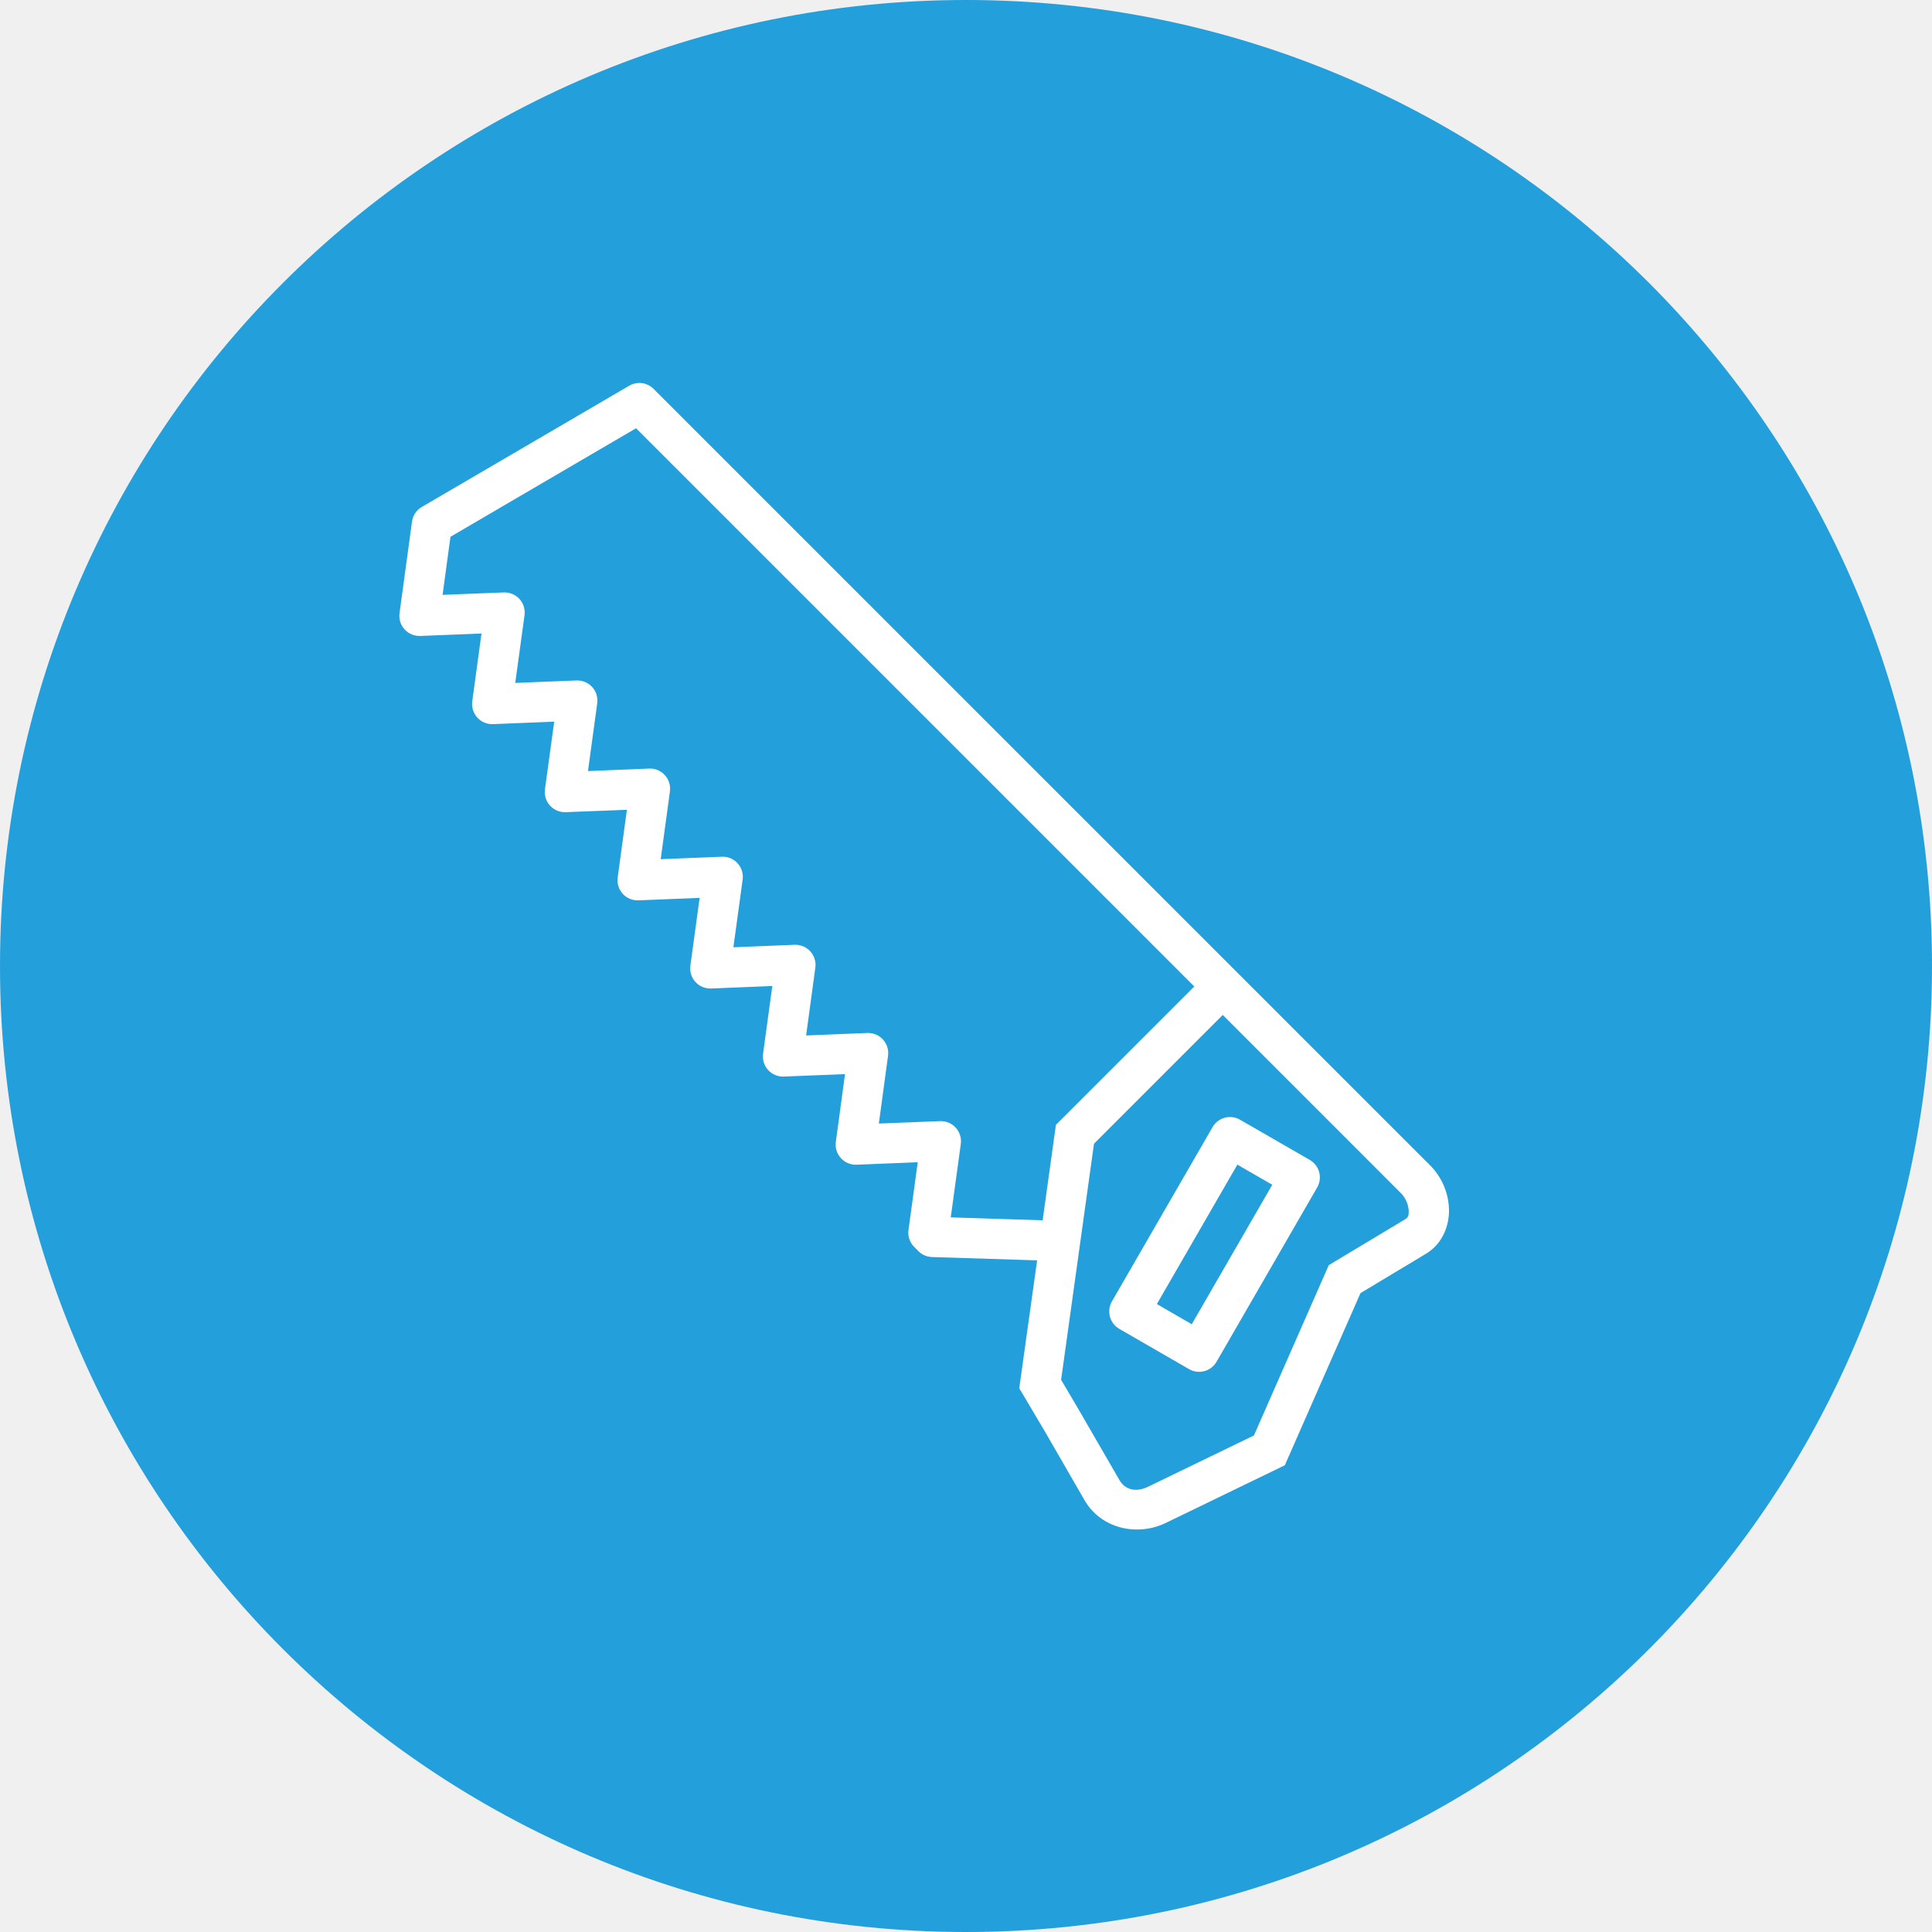
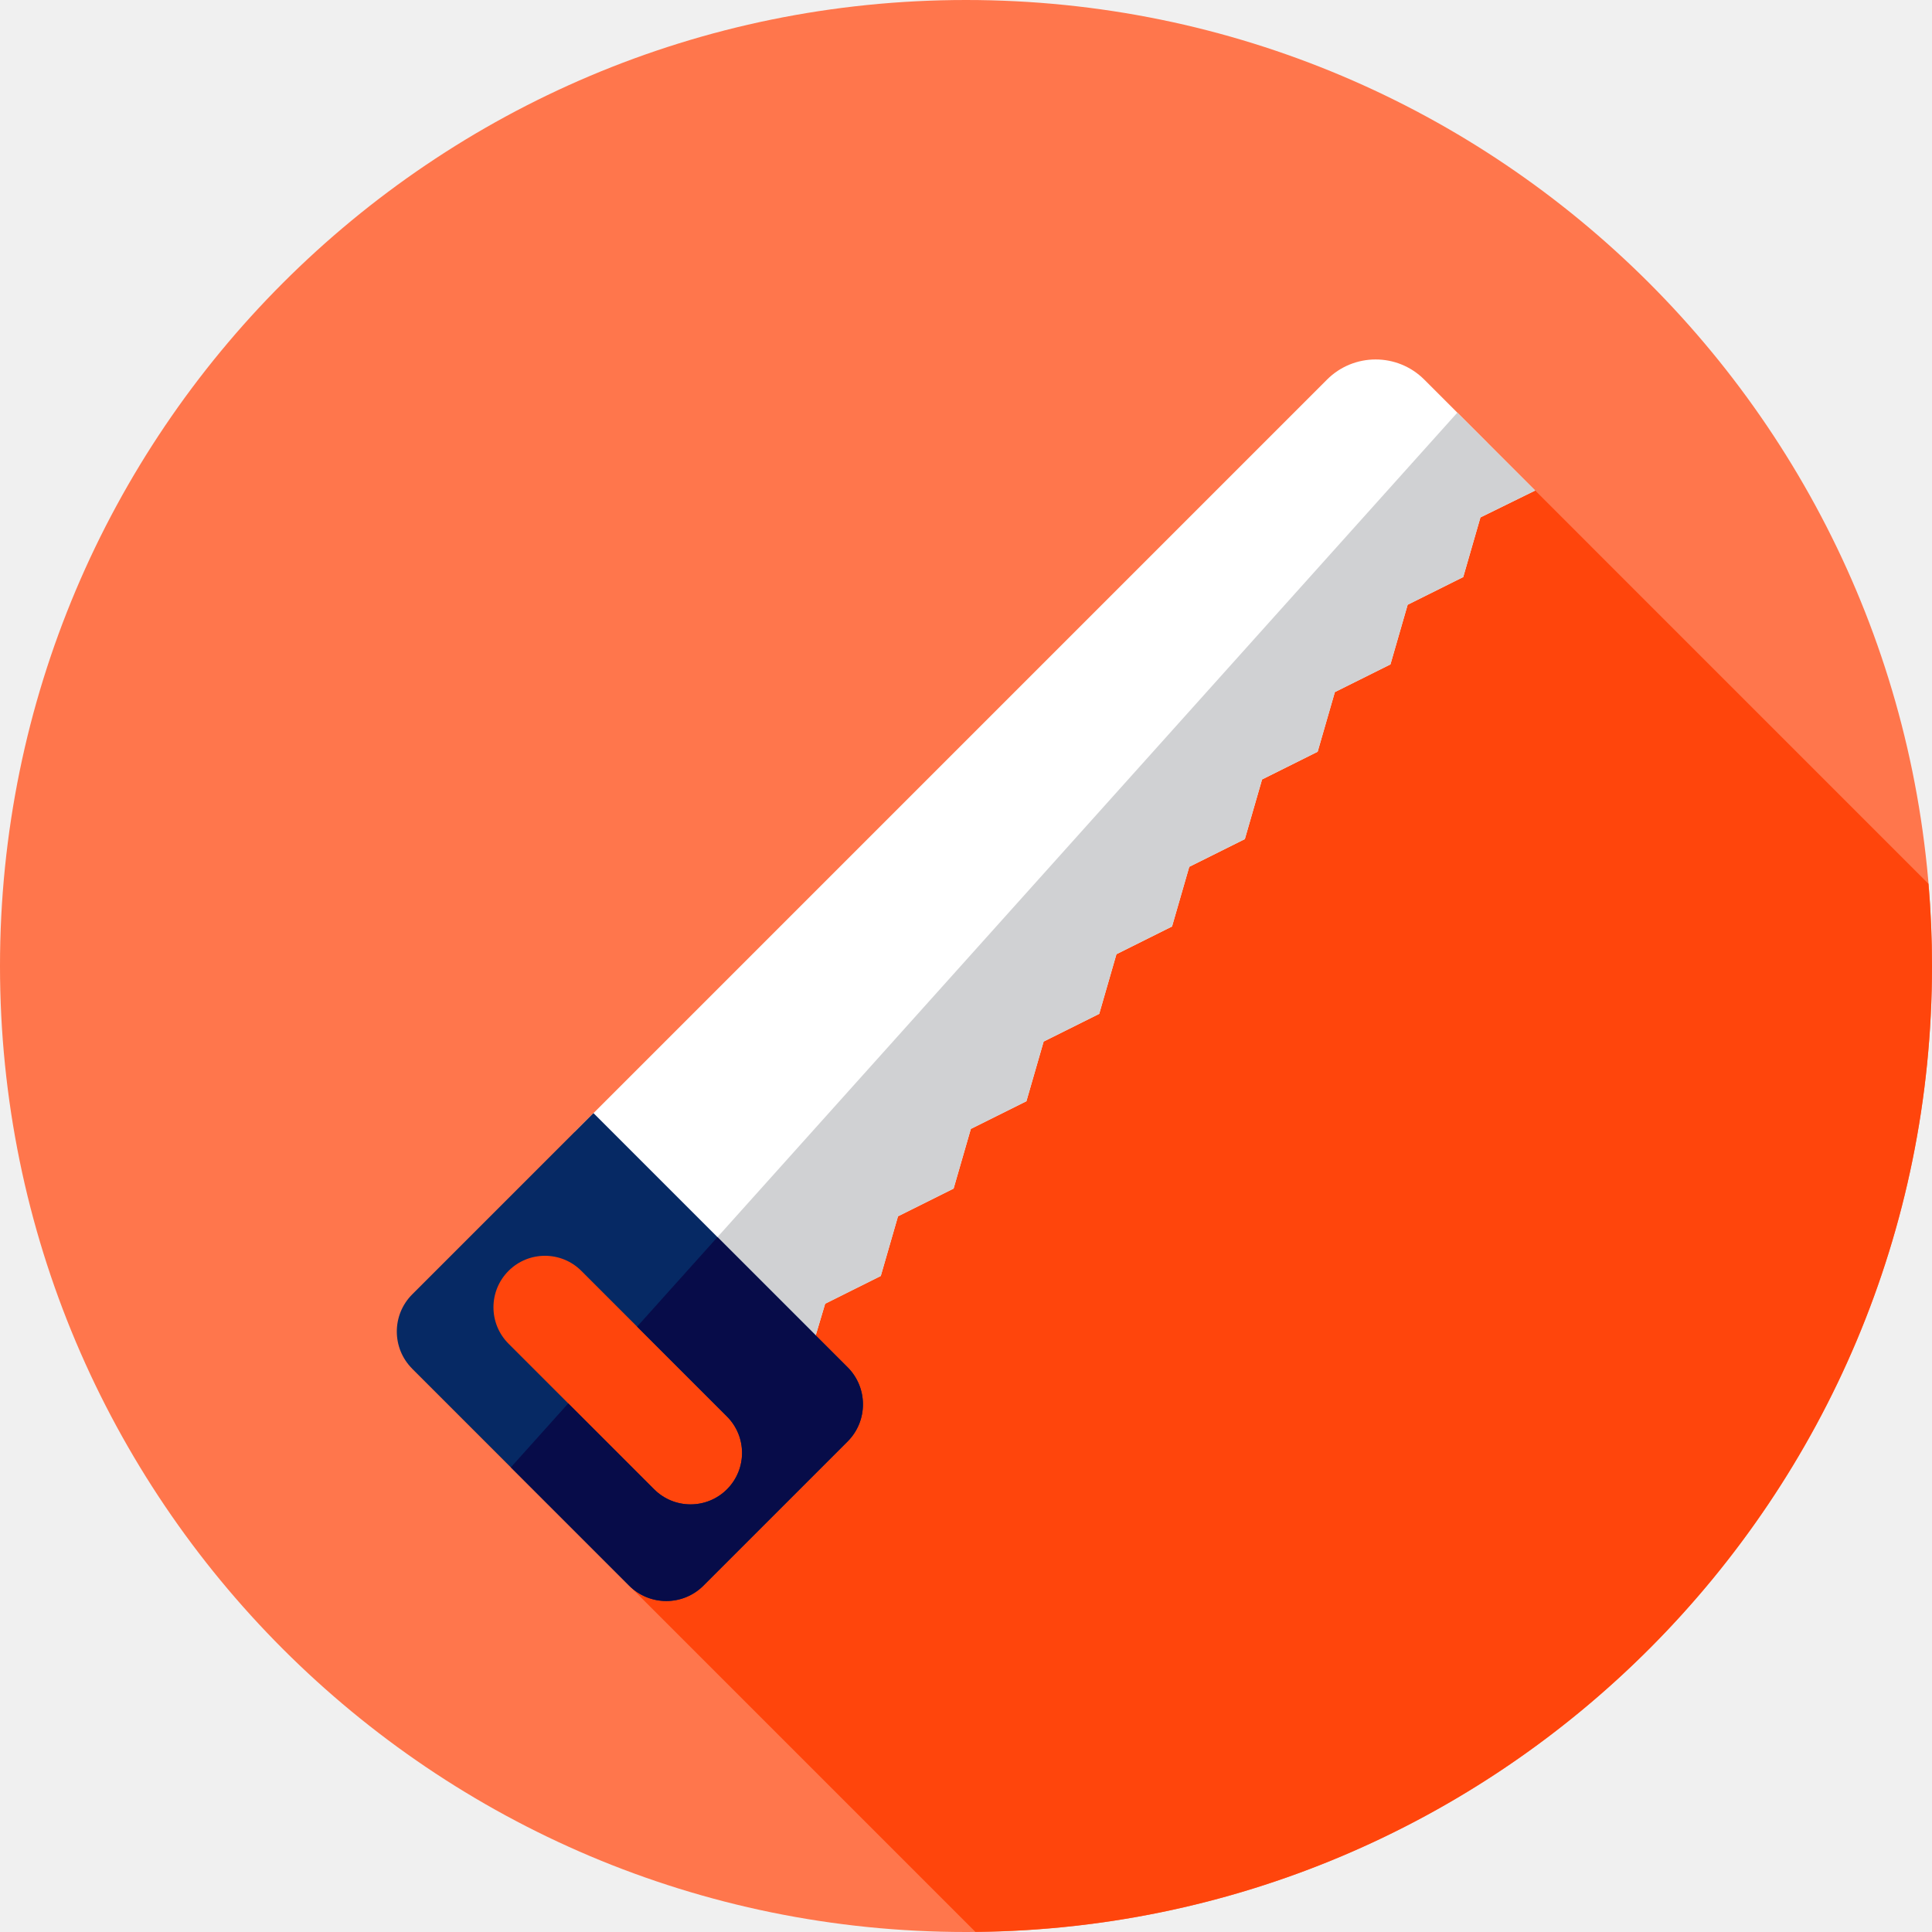
- <svg xmlns="http://www.w3.org/2000/svg" width="48" height="48" id="saw">
-   <g fill-rule="evenodd" transform="translate(0 -1004.362)">
-     <circle cx="24" cy="1028.362" r="24" fill="#239fdb" />
-     <path fill="#fff" d="M16.237 1014.022a.5.5 0 0 0-.606-.076l-5.153 3.012a.5.5 0 0 0-.242.363l-.31 2.275a.5.5 0 0 0 .516.566l1.52-.06-.229 1.683a.5.5 0 0 0 .515.568l1.521-.062-.23 1.683a.5.5 0 0 0 .516.566l1.52-.059-.229 1.682a.5.5 0 0 0 .515.568l1.521-.062-.23 1.685a.5.5 0 0 0 .516.567l1.52-.062-.23 1.684a.5.5 0 0 0 .516.566l1.52-.061-.228 1.683a.5.5 0 0 0 .515.568l1.52-.062-.23 1.683a.5.5 0 0 0 .142.422l.105.105a.5.5 0 0 0 .337.146l2.612.082-.444 3.178.623 1.05.999 1.731c.411.713 1.317.905 2.018.565l2.958-1.433 1.88-4.277 1.63-.98c.412-.247.584-.712.568-1.114a1.608 1.608 0 0 0-.47-1.082l-1.165-1.164-18.127-18.126zm-.434.98 13.869 13.869-3.438 3.437-.33 2.372-2.283-.073.25-1.825a.5.5 0 0 0-.516-.566l-1.52.06.228-1.683a.5.5 0 0 0-.515-.567l-1.52.062.229-1.685a.5.5 0 0 0-.515-.568l-1.521.062.23-1.683a.5.5 0 0 0-.516-.567l-1.52.061.229-1.683a.5.5 0 0 0-.516-.568l-1.52.062.23-1.683a.5.5 0 0 0-.515-.568l-1.522.061.231-1.683a.5.5 0 0 0-.518-.565l-1.518.06.196-1.443 4.61-2.696zm14.576 14.576 3.027 3.027 1.414 1.415a.694.694 0 0 1 .179.412c.005.136-.02.18-.083.219l-1.903 1.143-1.86 4.232-2.629 1.273c-.297.144-.57.081-.712-.165l-1.003-1.735-.446-.756.817-5.866 3.2-3.2zm2.269 3.686a.5.5 0 0 0-.105-.083l-1.735-1a.5.5 0 0 0-.682.183l-2.5 4.33a.5.5 0 0 0 .184.684l1.732 1a.5.5 0 0 0 .683-.184l2.5-4.33a.5.5 0 0 0-.077-.6zm-1.039.533-2 3.465-.867-.501 2-3.464.867.5z" color="#000" font-family="sans-serif" font-weight="400" overflow="visible" style="line-height:normal;text-indent:0;text-align:start;text-decoration-line:none;text-decoration-style:solid;text-decoration-color:#000;text-transform:none;block-progression:tb;isolation:auto;mix-blend-mode:normal" />
-   </g>
+ <svg xmlns="http://www.w3.org/2000/svg" height="800px" width="800px" version="1.1" id="Layer_1" viewBox="0 0 512 512" xml:space="preserve">
+   <circle style="fill:#FF764C;" cx="256" cy="256" r="256" />
+   <path style="fill:#FF450C;" d="M512,256c0-7.337-0.326-14.598-0.931-21.778L394.138,117.289L178.426,288.754l-69.189,73.962  l149.252,149.252C398.726,510.631,512,396.553,512,256z" />
+   <path style="fill:#FFFFFF;" d="M213.89,361.539l-61.58-61.58L351.668,100.6c7.12-7.12,18.661-7.12,25.781,0l29.394,29.394  l-14.512,7.123l-4.561,15.808l-14.726,7.337l-4.565,15.81l-14.726,7.337l-4.565,15.81l-14.729,7.342l-4.565,15.81l-14.729,7.34  l-4.567,15.812l-14.731,7.344l-4.565,15.812l-14.729,7.34l-4.565,15.81l-14.729,7.34l-4.567,15.813l-14.734,7.347l-4.567,15.813  l-14.738,7.352L213.89,361.539z" />
+   <polygon style="fill:#D0D1D3;" points="386.205,109.358 185.435,333.084 213.89,361.539 218.676,345.505 233.413,338.153   237.98,322.338 252.714,314.99 257.283,299.177 272.01,291.837 276.575,276.025 291.304,268.685 295.869,252.873 310.6,245.529   315.166,229.716 329.895,222.375 334.458,206.564 349.189,199.221 353.754,183.411 368.48,176.075 373.043,160.263 387.768,152.926   392.33,137.119 406.843,129.995 " />
+   <path style="fill:#062964;" d="M109.235,362.717l57.496,57.496c5.435,5.435,14.248,5.435,19.685,0l38.202-38.202  c5.435-5.435,5.435-14.248,0-19.685l-67.339-67.339l-48.044,48.044C103.8,348.469,103.8,357.281,109.235,362.717z M192.655,375.386  c5.329,5.329,5.329,13.967,0,19.296c-5.329,5.329-13.967,5.329-19.296,0l-38.591-38.591c-5.329-5.329-5.329-13.967,0-19.296  s13.967-5.329,19.296,0L192.655,375.386z" />
+   <path style="fill:#070C49;" d="M190.136,327.845l-21.294,23.728l23.812,23.812c5.329,5.329,5.329,13.967,0,19.296  s-13.967,5.327-19.296,0l-22.768-22.769l-15.21,16.949l31.351,31.351c5.435,5.435,14.25,5.435,19.685,0l38.202-38.202  c5.435-5.435,5.435-14.25,0-19.684L190.136,327.845z" />
</svg>
